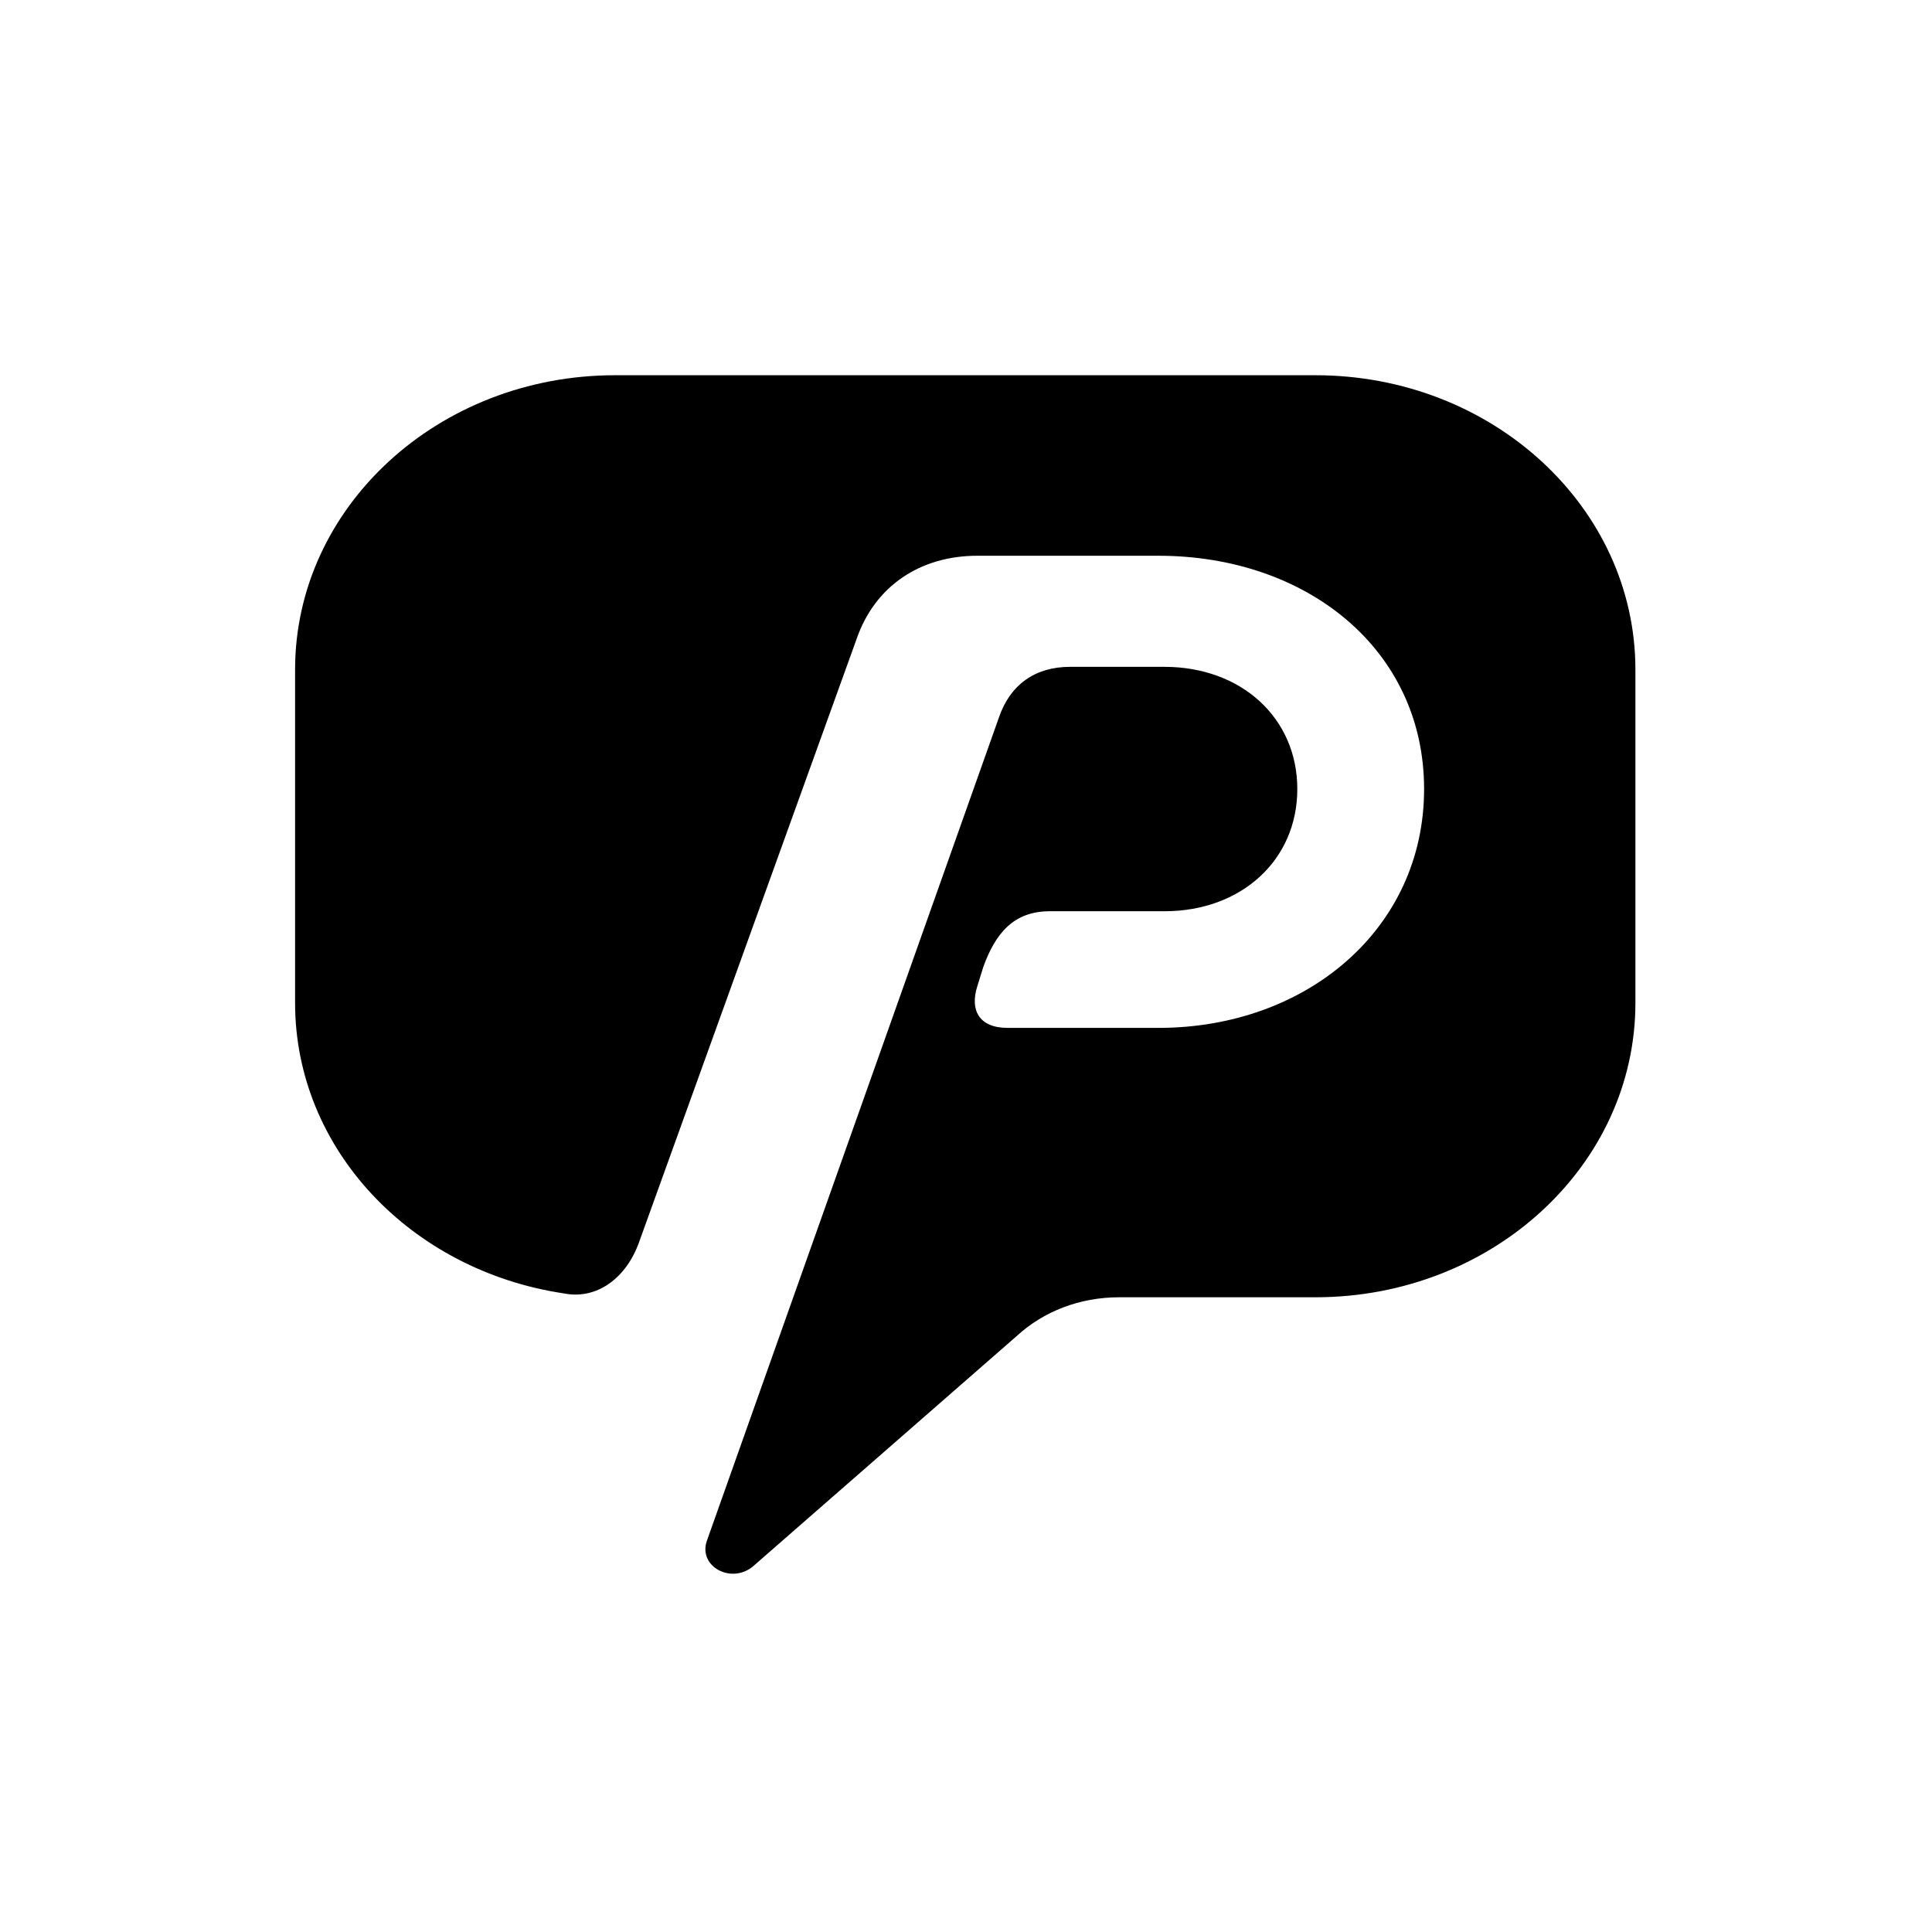
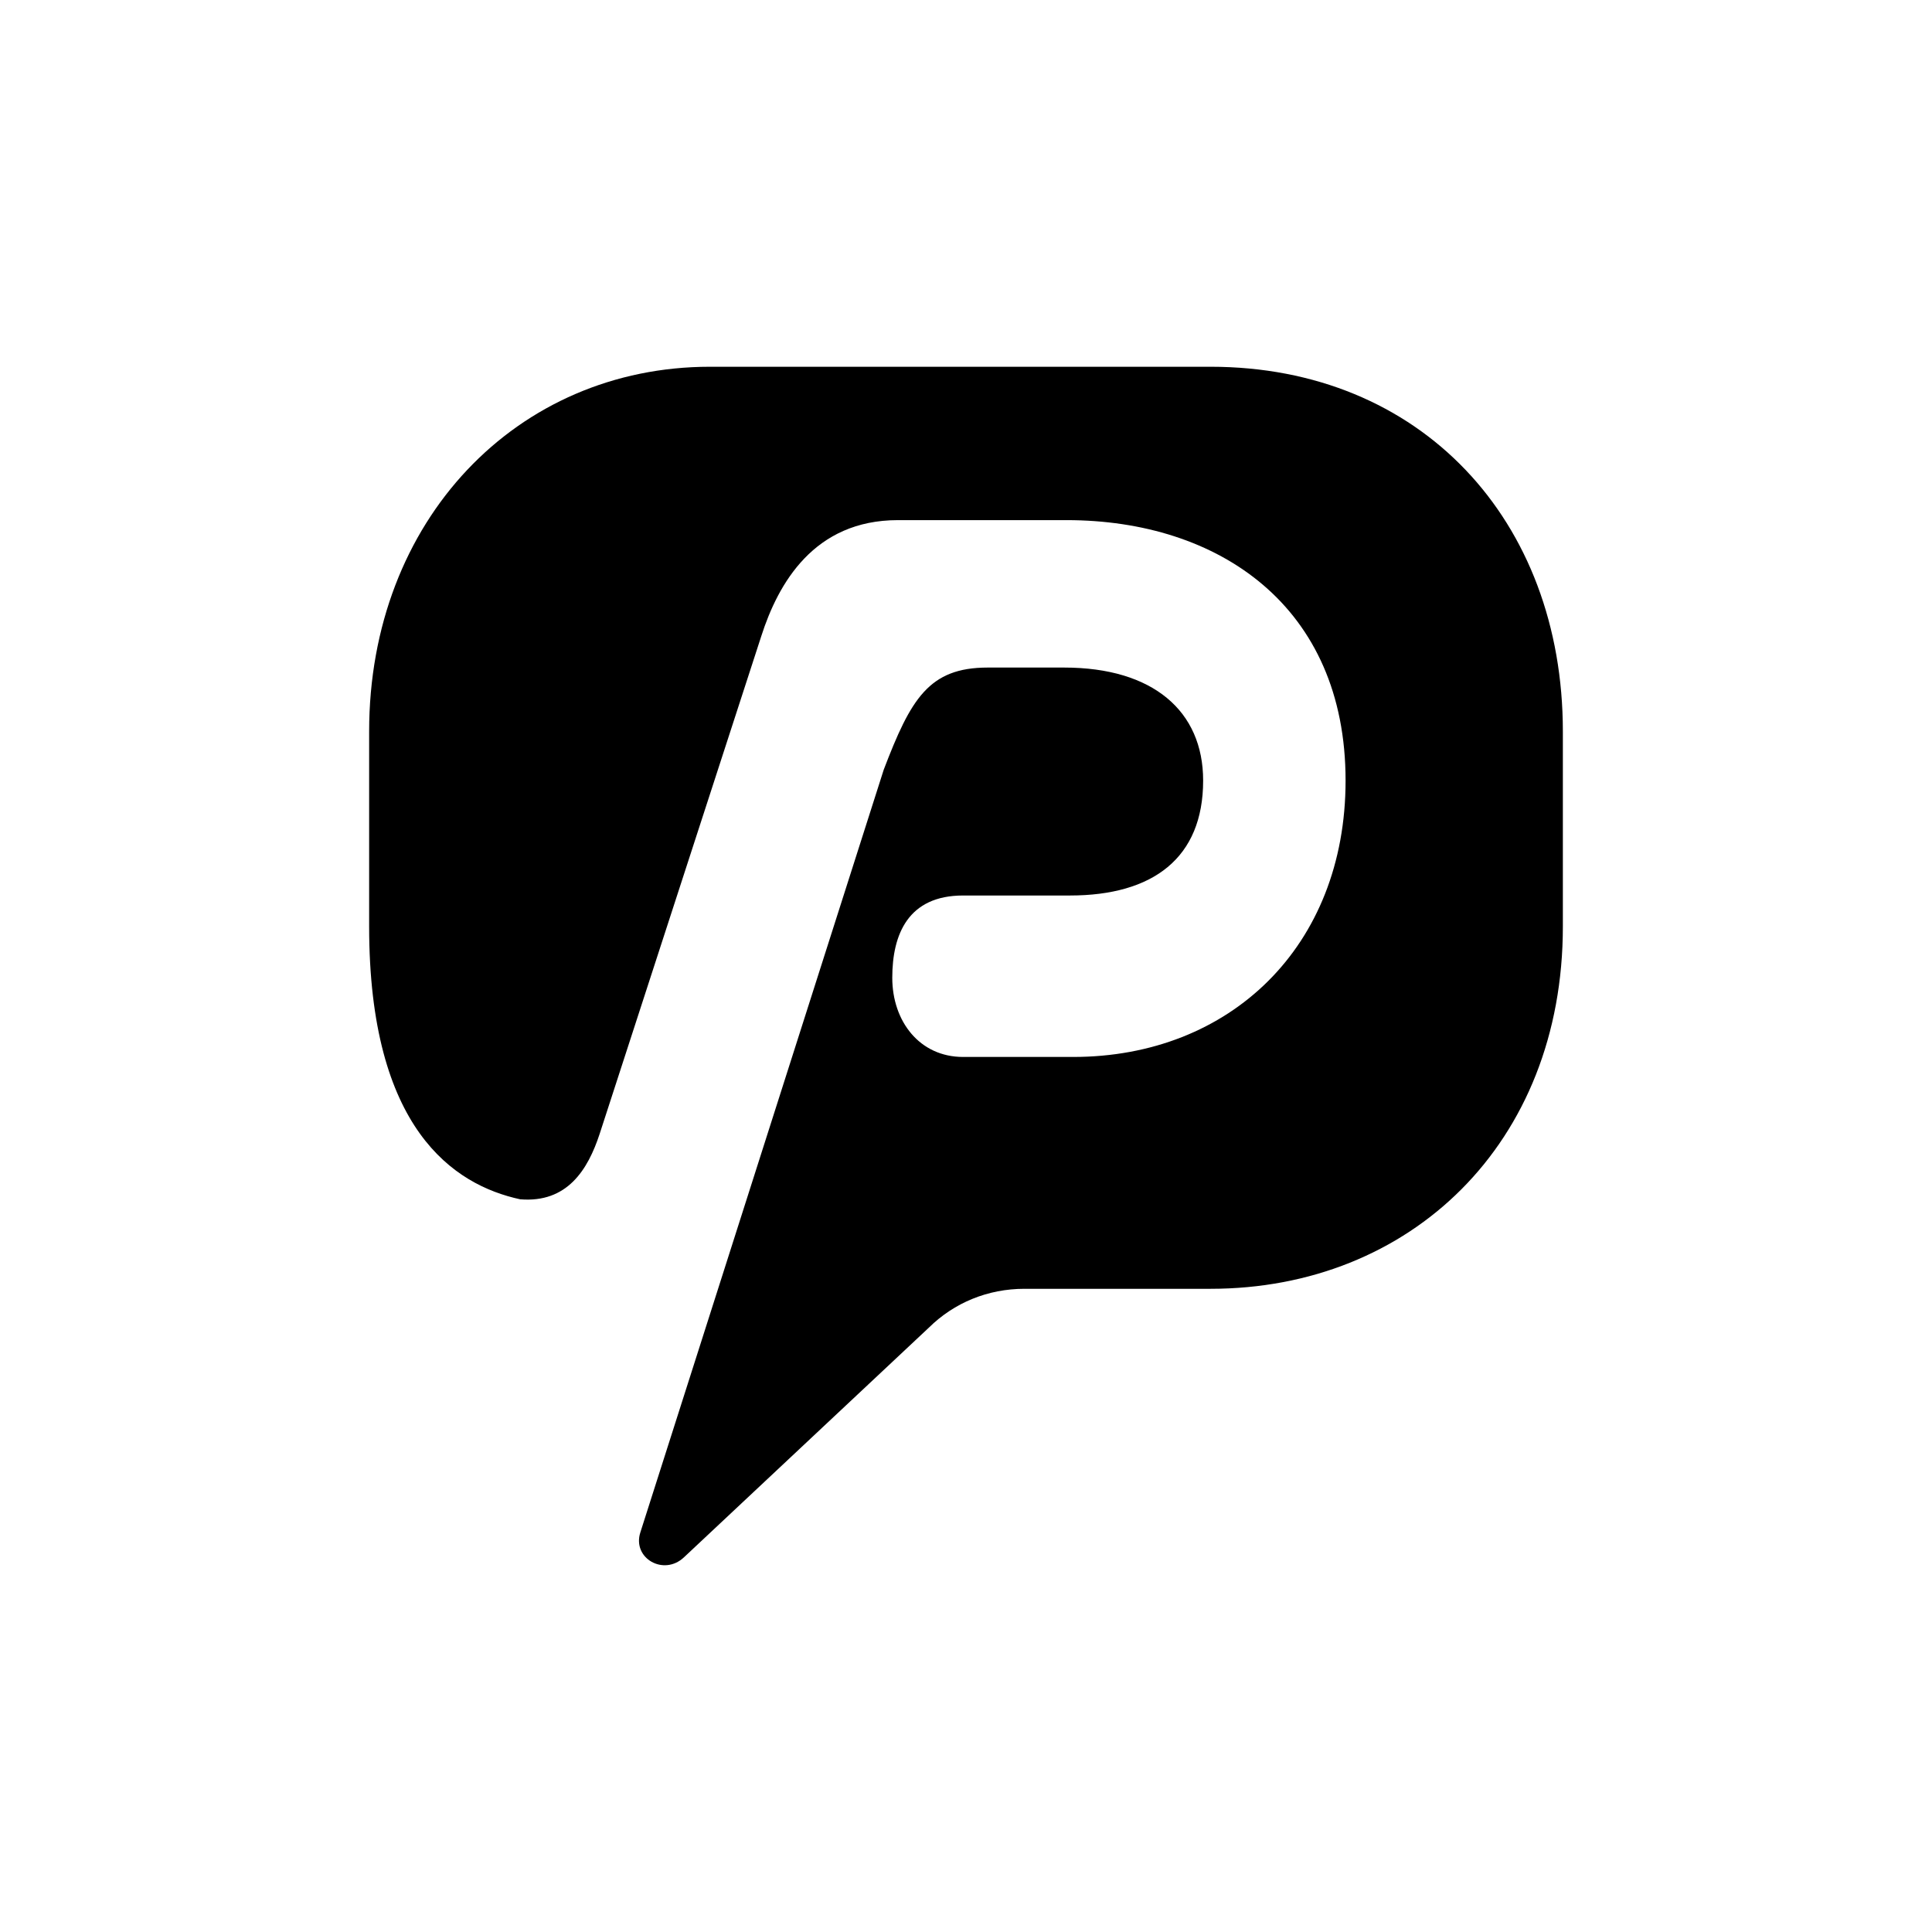
<svg xmlns="http://www.w3.org/2000/svg" width="1024" height="1024" viewBox="0 0 1024 1024">
  <rect width="1024" height="1024" fill="#FFFFFF" />
-   <g transform="translate(102 140) scale(1.6 1.6)">
-     <path fill="#000000" transform="scale(1 0.92)" d="M 140 40 H 372 C 430.542 40 478 87.458 478 146 V 266 C 478 324.542 430.542 372 372 372 H 307 C 294 372 282 377 273 386 L 186 468.6 C 178.78 475.62 167.44 469.03 170.4 459.72 L 267.2 163.1 C 270.87 151.52 279.05 145 290.7 145 H 322 C 347.405 145 366 163.356 366 189 C 366 214.644 347.405 233 322 233 H 284 C 272 233 266 241 262 253 L 260 260 C 257.5 268.5 260.5 275 270 275 H 320 C 369.153 275 408 239.258 408 189 C 408 138.742 369.153 105 320 105 H 260 C 241 105 226 116 220 135 L 148 352 C 143.8 365 134 373 123 370.6 C 72.5 362.4 34 318.8 34 266 V 146 C 34 87.458 81.458 40 140 40 Z" />
+   <g transform="translate(195.6512 194.3872) scale(1.6)">
+     <path fill="#000000" d="M112.9 0 L278.733 0 C348.358 0 395.436 50.807 395.436 120.817 L395.436 185.433 C395.436 257.413 344.842 305.44 278.733 305.44 L217.071 305.44 C204.962 305.44 193.785 310.04 185.403 318.32 L104.37 394.312 C97.646 400.77 87.084 394.708 89.84 386.142 L170.467 133.474 C179.42 110.06 185.403 99.646 204.91 99.646 L230.242 99.646 C259.639 99.646 276.275 114.045 276.275 137.08 C276.275 162.746 259.639 175.155 232.145 175.155 L196.752 175.155 C178.627 175.155 173.295 187.923 173.295 202.4 C173.295 216.835 182.343 228.637 196.752 228.637 L233.215 228.637 C285.197 228.637 323.458 192.062 323.458 137.08 C323.458 79.267 281.371 50.807 231.042 50.807 L175.157 50.807 C147.36 50.807 135.478 71.8 129.89 89.28 L76.374 254.079 C72.462 266.039 65.584 277.077 50.026 275.789 C28.073 271.041 0 252.513 0 185.433 L0 120.817 C0 50.807 49.026 0 112.9 0 Z" />
  </g>
</svg>
